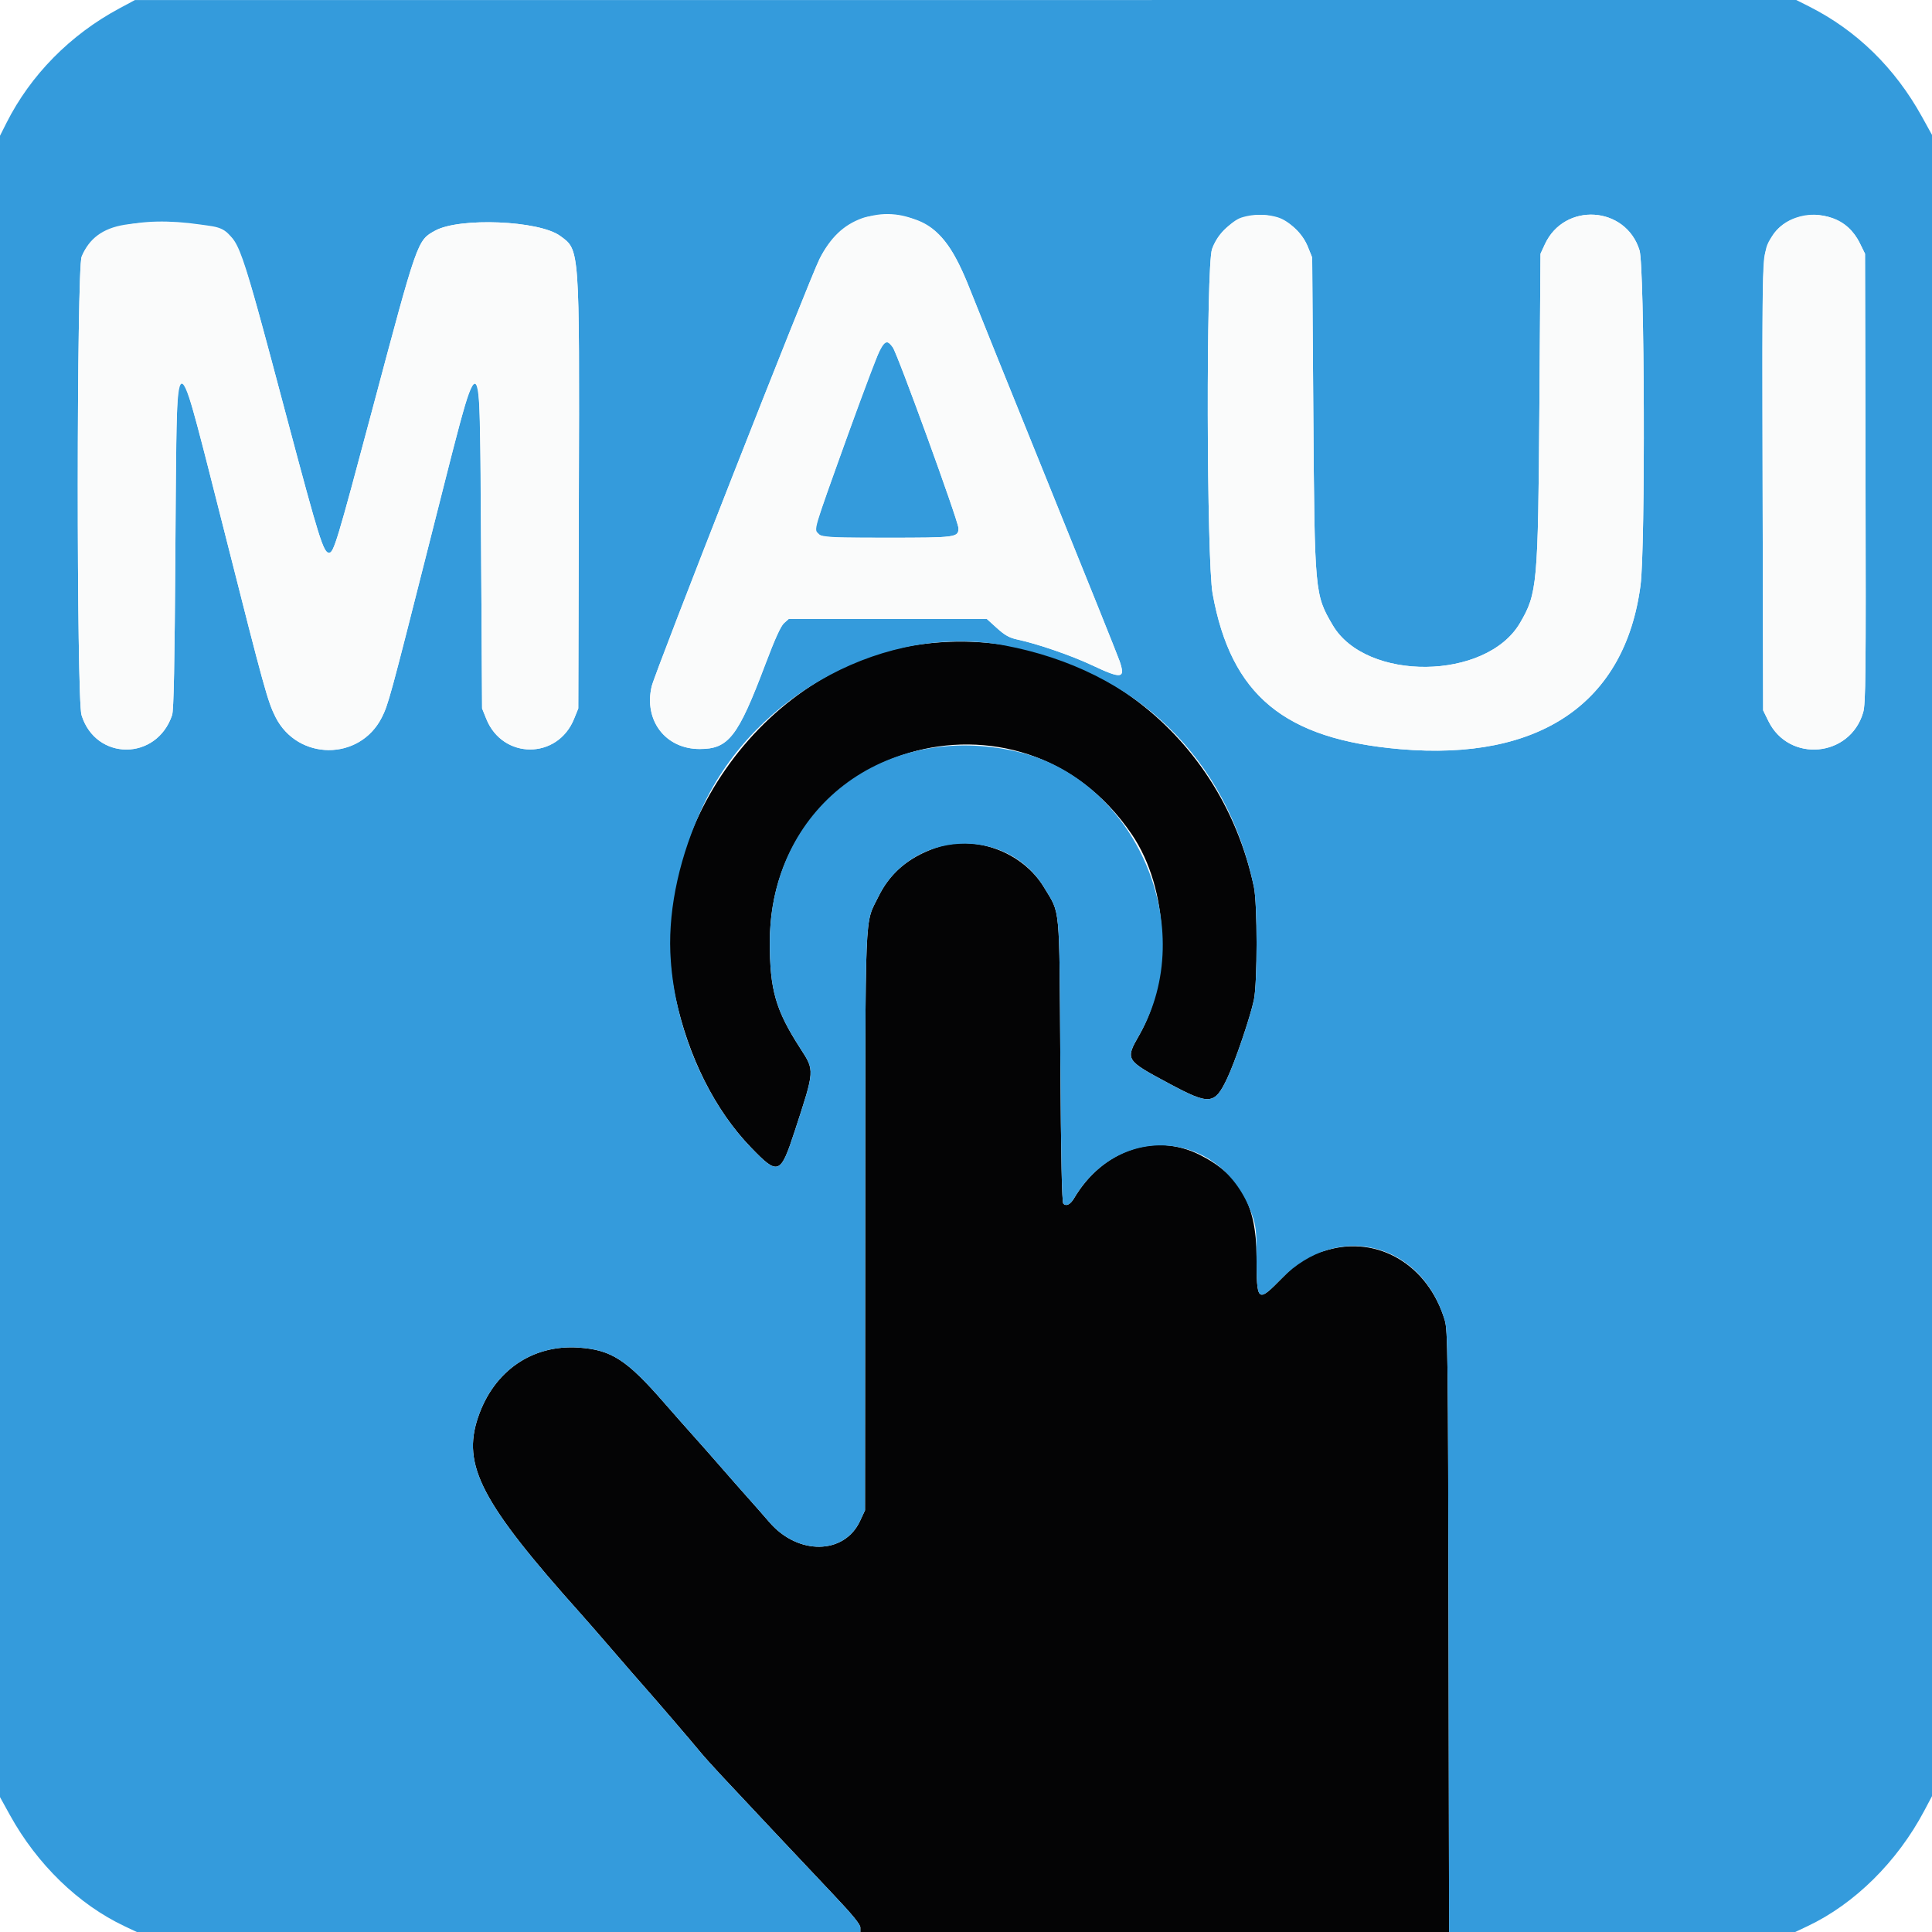
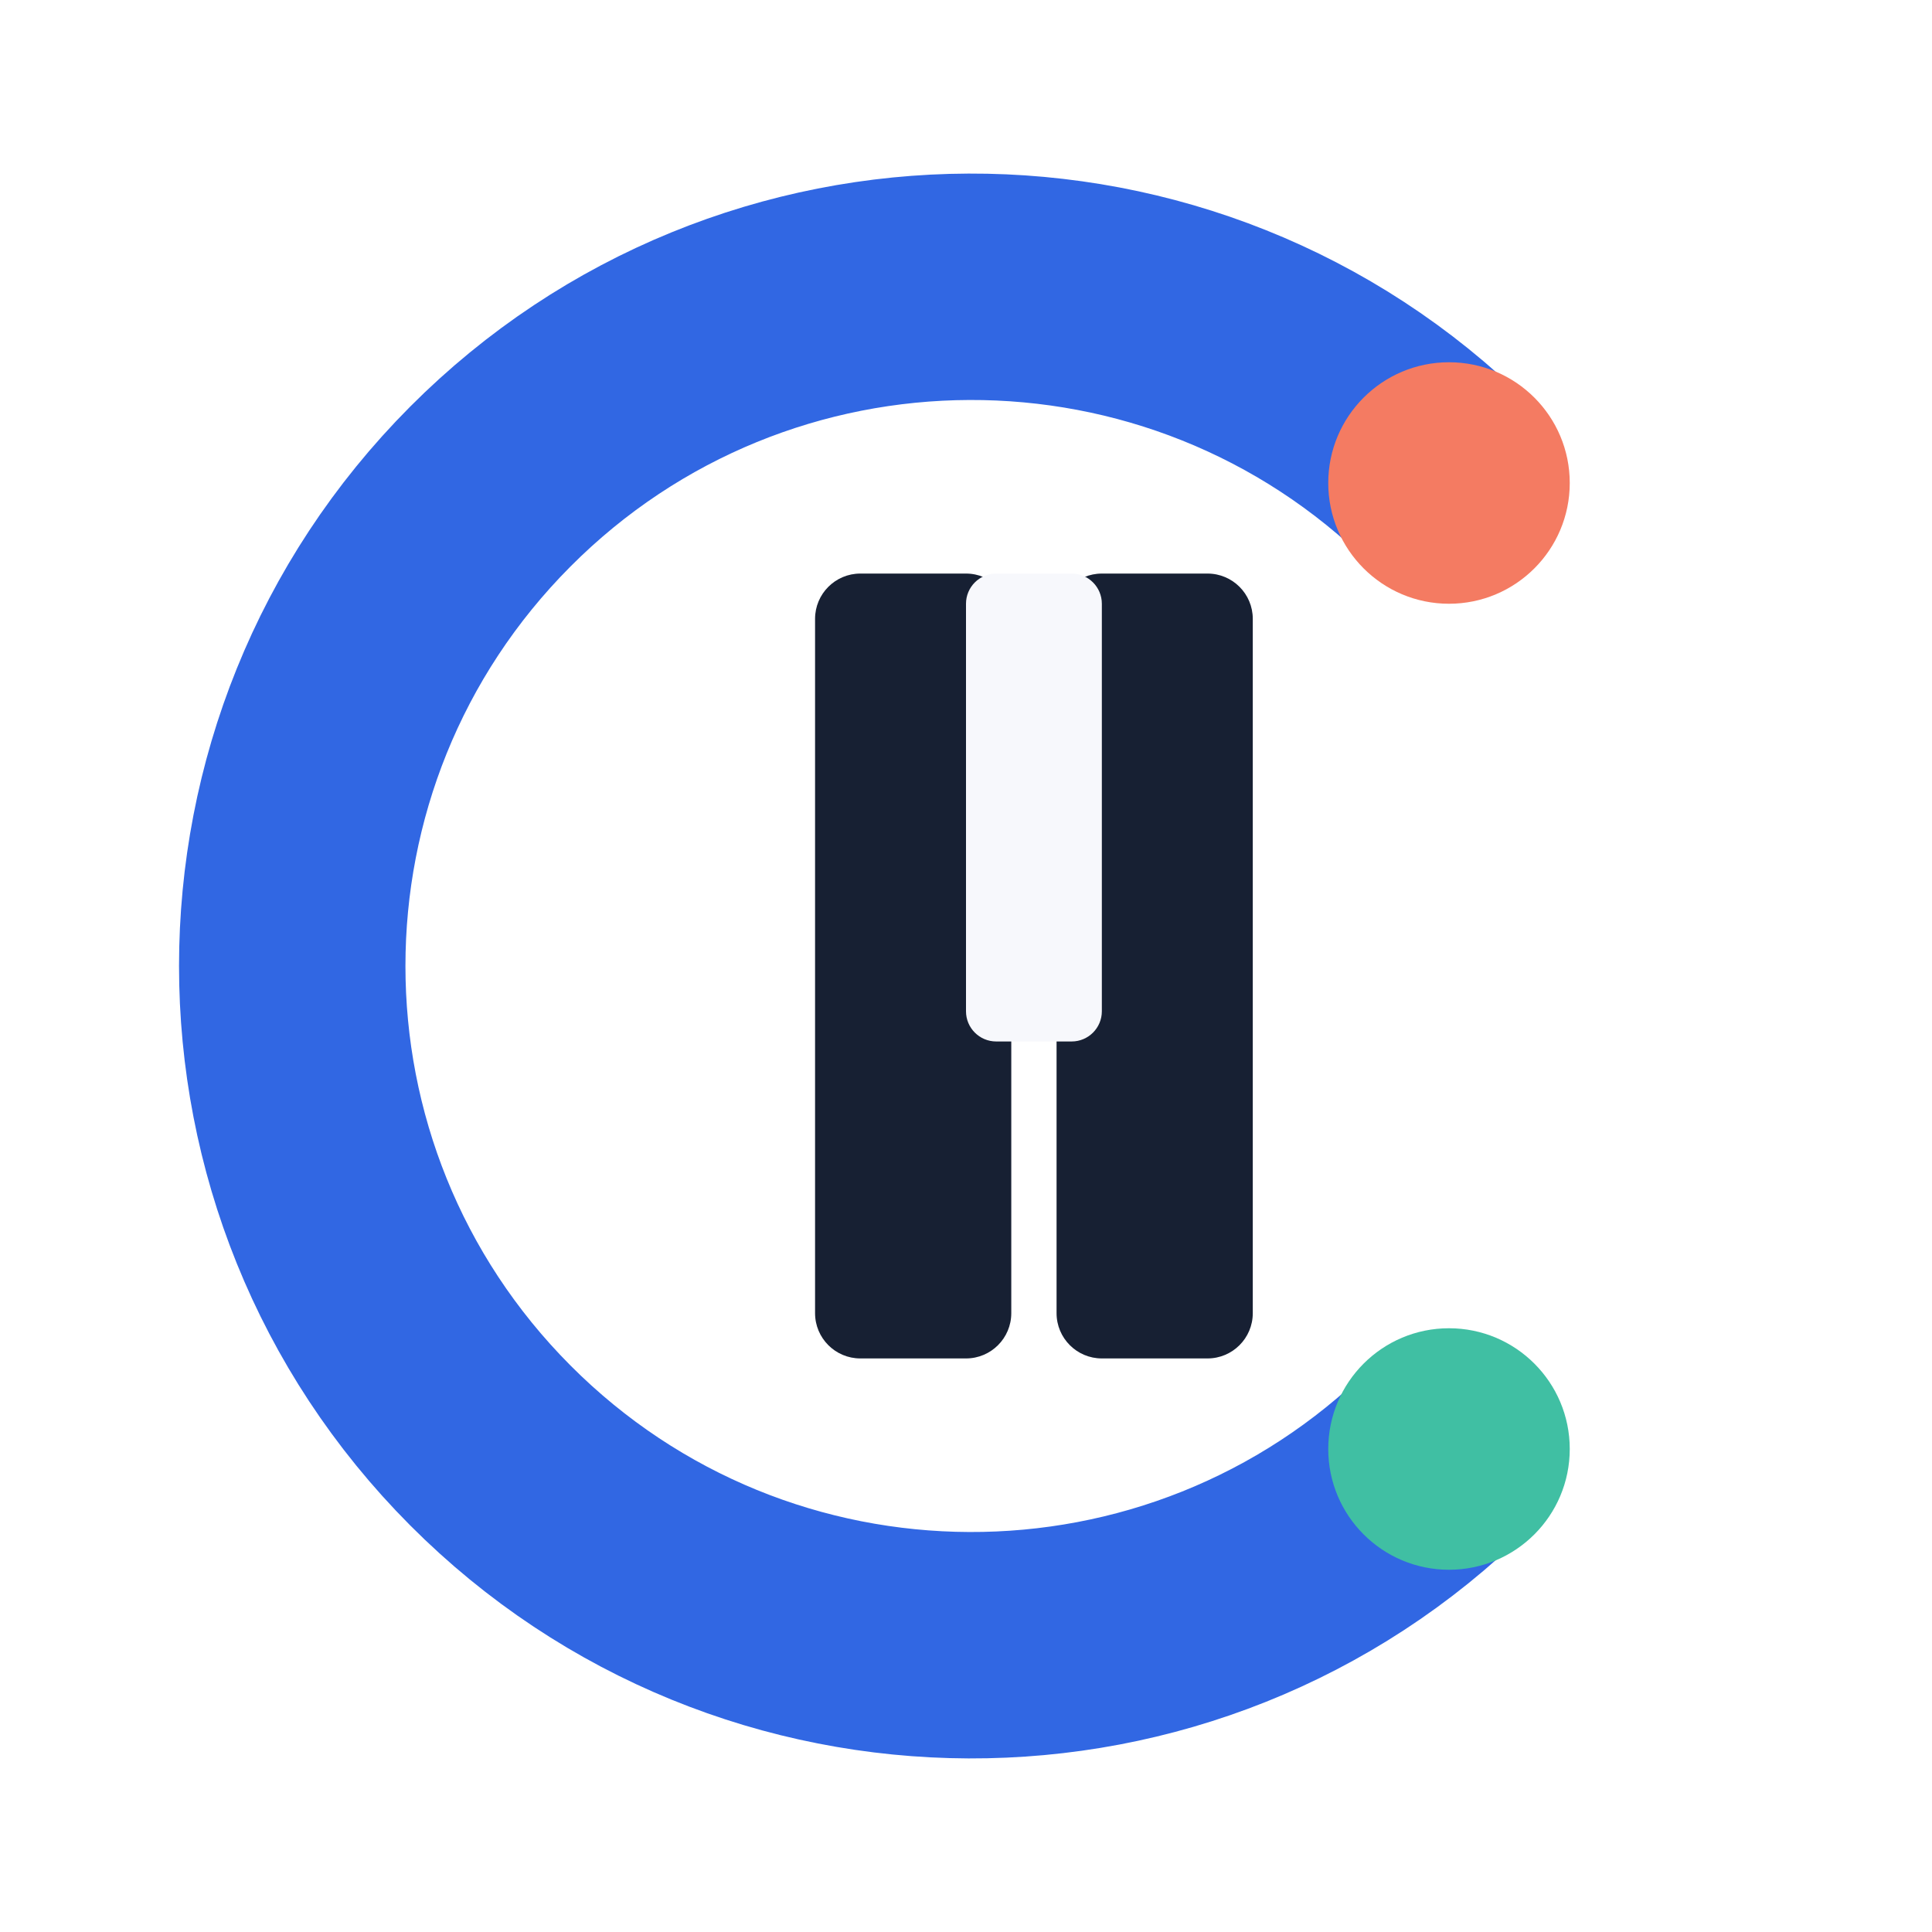
- <svg xmlns="http://www.w3.org/2000/svg" id="svg" version="1.1" width="400" height="400" viewBox="0, 0, 400,400">
-   <g id="svgg">
-     <path id="path0" d="M190.580 133.406 C 157.609 137.905,132.772 173.645,139.836 206.427 C 142.519 218.878,148.026 229.849,155.469 237.565 C 161.120 243.424,161.582 243.252,164.543 234.180 C 168.723 221.377,168.700 221.713,165.677 217.028 C 160.572 209.115,159.370 204.907,159.383 194.994 C 159.440 154.212,211.330 138.837,234.347 172.783 C 242.010 184.085,242.685 202.413,235.876 214.288 C 232.935 219.417,232.969 219.471,241.986 224.305 C 250.476 228.856,251.466 228.769,254.087 223.246 C 255.706 219.835,258.840 210.622,259.603 207.031 C 260.350 203.516,260.350 187.106,259.603 183.594 C 252.596 150.654,222.823 129.005,190.580 133.406 M193.655 175.556 C 188.042 177.537,184.231 180.796,181.868 185.636 C 178.966 191.579,179.177 186.389,179.131 252.930 L 179.089 312.695 178.055 314.914 C 174.796 321.910,165.199 322.027,159.280 315.143 C 158.151 313.830,156.172 311.577,154.883 310.137 C 153.594 308.697,151.045 305.800,149.219 303.700 C 147.393 301.599,144.844 298.711,143.555 297.280 C 142.266 295.850,139.541 292.763,137.500 290.421 C 129.739 281.515,126.583 279.474,119.843 279.006 C 110.196 278.336,102.234 283.838,98.983 293.420 C 95.603 303.382,99.636 311.091,120.313 334.189 C 121.494 335.509,124.482 338.938,126.953 341.810 C 129.424 344.682,132.324 348.019,133.398 349.225 C 135.670 351.775,143.419 360.809,145.090 362.856 C 145.719 363.627,147.653 365.776,149.387 367.632 C 154.984 373.623,166.599 385.972,172.438 392.139 C 176.476 396.404,178.125 398.414,178.125 399.073 L 178.125 400.000 239.072 400.000 L 300.018 400.000 299.907 337.793 C 299.804 280.181,299.746 275.420,299.121 273.337 C 295.697 261.926,285.357 255.742,274.812 258.798 C 270.037 260.182,269.394 260.582,265.351 264.694 C 260.328 269.802,260.175 269.668,260.153 260.156 C 260.129 249.395,256.699 243.255,248.380 239.083 C 239.042 234.401,228.255 238.133,222.379 248.081 C 221.615 249.374,220.751 249.813,220.150 249.212 C 219.857 248.920,219.666 239.784,219.531 219.610 C 219.311 186.732,219.559 189.383,216.183 183.766 C 211.703 176.311,201.771 172.691,193.655 175.556 " stroke="none" fill="#040405" fill-rule="evenodd" />
-     <path id="path1" d="M24.692 1.751 C 14.540 7.202,6.332 15.531,1.335 25.455 L 0.000 28.105 -0.000 200.088 L -0.000 372.070 2.070 375.818 C 7.698 386.002,16.266 394.307,25.781 398.800 L 28.320 399.999 103.223 400.000 L 178.125 400.000 178.125 399.073 C 178.125 398.414,176.476 396.404,172.438 392.139 C 166.599 385.972,154.984 373.623,149.387 367.632 C 147.653 365.776,145.719 363.627,145.090 362.856 C 143.419 360.809,135.670 351.775,133.398 349.225 C 132.324 348.019,129.424 344.682,126.953 341.810 C 124.482 338.938,121.494 335.509,120.313 334.189 C 99.636 311.091,95.603 303.382,98.983 293.420 C 102.234 283.838,110.196 278.336,119.843 279.006 C 126.583 279.474,129.739 281.515,137.500 290.421 C 139.541 292.763,142.266 295.850,143.555 297.280 C 144.844 298.711,147.393 301.599,149.219 303.700 C 151.045 305.800,153.594 308.697,154.883 310.137 C 156.172 311.577,158.151 313.830,159.280 315.143 C 165.199 322.027,174.796 321.910,178.055 314.914 L 179.089 312.695 179.131 252.930 C 179.177 186.389,178.966 191.579,181.868 185.636 C 188.573 171.902,208.404 170.822,216.183 183.766 C 219.559 189.383,219.311 186.732,219.531 219.610 C 219.666 239.784,219.857 248.920,220.150 249.212 C 220.751 249.813,221.615 249.374,222.379 248.081 C 231.837 232.070,253.045 233.997,259.196 251.426 C 260.035 253.805,260.141 254.773,260.153 260.156 C 260.175 269.668,260.328 269.802,265.351 264.694 C 277.026 252.821,294.291 257.240,299.121 273.337 C 299.746 275.420,299.804 280.181,299.907 337.793 L 300.018 400.000 335.849 400.000 L 371.680 399.999 374.219 398.800 C 383.967 394.197,392.805 385.461,398.396 374.901 L 400.000 371.873 400.000 199.901 L 400.000 27.930 397.930 24.182 C 392.329 14.046,384.397 6.296,374.545 1.335 L 371.895 0.000 199.912 0.007 L 27.930 0.013 24.692 1.751 M190.684 45.996 C 195.103 48.174,197.611 51.663,201.001 60.352 C 202.008 62.930,209.203 80.771,216.992 100.000 C 224.780 119.229,231.446 135.825,231.805 136.881 C 233.039 140.518,232.265 140.636,226.132 137.746 C 221.799 135.704,214.830 133.304,210.601 132.397 C 208.985 132.050,208.032 131.515,206.400 130.037 L 204.289 128.125 183.807 128.125 L 163.325 128.125 162.336 129.004 C 161.653 129.611,160.454 132.248,158.459 137.531 C 152.776 152.586,150.837 155.084,144.837 155.074 C 137.788 155.063,133.280 149.179,134.916 142.124 C 135.600 139.174,167.523 57.891,169.678 53.611 C 173.892 45.245,182.688 42.056,190.684 45.996 M264.545 44.996 C 266.901 45.701,269.714 48.453,270.776 51.091 L 271.674 53.320 271.910 85.742 C 272.179 122.826,272.203 123.089,275.911 129.415 C 282.794 141.161,307.717 140.893,314.688 128.999 C 318.286 122.860,318.444 121.105,318.713 84.375 L 318.945 52.539 319.845 50.586 C 323.888 41.811,336.600 42.612,339.444 51.821 C 340.499 55.236,340.676 113.391,339.655 121.171 C 336.457 145.550,318.804 157.588,289.896 155.103 C 265.874 153.038,254.884 143.939,251.067 122.957 C 249.802 116.005,249.693 55.155,250.939 51.575 C 252.834 46.127,258.759 43.262,264.545 44.996 M379.347 45.128 C 381.852 45.982,383.769 47.725,385.034 50.301 L 386.133 52.539 386.238 98.994 C 386.331 139.729,386.270 145.703,385.747 147.504 C 383.041 156.812,370.391 157.969,366.133 149.298 L 365.039 147.070 364.934 100.810 C 364.819 50.720,364.758 52.358,366.868 48.917 C 369.145 45.205,374.659 43.531,379.347 45.128 M41.521 46.493 C 49.347 47.625,48.567 45.870,59.523 87.007 C 66.066 111.574,66.969 114.453,68.129 114.453 C 69.098 114.453,69.800 112.129,77.108 84.700 C 86.472 49.558,86.390 49.791,90.087 47.757 C 95.143 44.976,111.567 45.651,115.941 48.819 C 120.050 51.796,119.982 50.852,119.843 102.930 L 119.727 146.680 118.850 148.844 C 115.437 157.274,104.083 157.274,100.685 148.844 L 99.812 146.680 99.609 113.672 C 99.329 68.189,100.060 68.255,88.816 112.695 C 80.796 144.397,80.388 145.891,79.044 148.548 C 74.470 157.589,61.623 157.534,57.040 148.454 C 55.435 145.276,54.679 142.536,46.728 111.111 C 39.403 82.162,38.590 79.297,37.695 79.297 C 36.617 79.297,36.520 81.705,36.312 113.672 C 36.155 137.658,35.969 147.057,35.631 148.060 C 32.431 157.561,19.825 157.559,16.880 148.057 C 15.832 144.677,15.853 55.779,16.902 53.152 C 19.333 47.066,28.442 44.602,41.521 46.493 M182.536 71.623 C 181.875 72.463,169.650 105.916,168.992 108.685 C 168.380 111.262,168.743 111.328,183.619 111.328 C 197.993 111.328,198.438 111.269,198.438 109.348 C 198.438 107.947,185.838 73.267,184.832 71.900 C 183.857 70.574,183.404 70.520,182.536 71.623 M207.972 133.627 C 235.193 138.748,253.918 156.869,259.603 183.594 C 260.350 187.106,260.350 203.516,259.603 207.031 C 258.840 210.622,255.706 219.835,254.087 223.246 C 251.466 228.769,250.476 228.856,241.986 224.305 C 232.969 219.471,232.935 219.417,235.876 214.288 C 248.528 192.223,235.238 161.357,210.616 155.623 C 183.106 149.216,159.422 167.417,159.383 194.994 C 159.370 204.907,160.572 209.115,165.677 217.028 C 168.700 221.713,168.723 221.377,164.543 234.180 C 161.582 243.252,161.120 243.424,155.469 237.565 C 145.836 227.578,139.370 211.915,138.784 197.150 C 138.410 187.719,140.821 176.934,145.557 166.854 C 156.518 143.521,183.685 129.059,207.972 133.627 " stroke="none" fill="#349bdc" fill-rule="evenodd" />
-     <path id="path2" d="M178.518 45.166 C 174.657 46.554,171.911 49.178,169.678 53.611 C 167.523 57.891,135.600 139.174,134.916 142.124 C 133.280 149.179,137.788 155.063,144.837 155.074 C 150.837 155.084,152.776 152.586,158.459 137.531 C 160.454 132.248,161.653 129.611,162.336 129.004 L 163.325 128.125 183.807 128.125 L 204.289 128.125 206.400 130.037 C 208.032 131.515,208.985 132.050,210.601 132.397 C 214.830 133.304,221.799 135.704,226.132 137.746 C 232.265 140.636,233.039 140.518,231.805 136.881 C 231.446 135.825,224.780 119.229,216.992 100.000 C 209.203 80.771,202.008 62.930,201.001 60.352 C 196.366 48.473,192.475 44.834,184.191 44.630 C 181.364 44.561,179.785 44.710,178.518 45.166 M257.031 45.042 C 254.933 45.703,251.820 49.041,250.939 51.575 C 249.693 55.155,249.802 116.005,251.067 122.957 C 254.884 143.939,265.874 153.038,289.896 155.103 C 318.804 157.588,336.457 145.550,339.655 121.171 C 340.676 113.391,340.499 55.236,339.444 51.821 C 336.600 42.612,323.888 41.811,319.845 50.586 L 318.945 52.539 318.713 84.375 C 318.444 121.105,318.286 122.860,314.688 128.999 C 307.717 140.893,282.794 141.161,275.911 129.415 C 272.203 123.089,272.179 122.826,271.910 85.742 L 271.674 53.320 270.776 51.091 C 268.668 45.856,262.734 43.245,257.031 45.042 M371.777 45.089 C 368.535 46.245,366.571 48.509,365.456 52.373 C 364.892 54.329,364.839 59.265,364.934 100.810 L 365.039 147.070 366.133 149.298 C 370.391 157.969,383.041 156.812,385.747 147.504 C 386.270 145.703,386.331 139.729,386.238 98.994 L 386.133 52.539 385.034 50.301 C 382.688 45.523,376.917 43.254,371.777 45.089 M25.781 46.537 C 21.253 47.278,18.398 49.405,16.902 53.152 C 15.853 55.779,15.832 144.677,16.880 148.057 C 19.825 157.559,32.431 157.561,35.631 148.060 C 35.969 147.057,36.155 137.658,36.312 113.672 C 36.607 68.390,35.959 68.549,46.728 111.111 C 54.679 142.536,55.435 145.276,57.040 148.454 C 61.623 157.534,74.470 157.589,79.044 148.548 C 80.388 145.891,80.796 144.397,88.816 112.695 C 96.974 80.455,97.307 79.297,98.444 79.297 C 99.290 79.297,99.422 83.175,99.609 113.672 L 99.812 146.680 100.685 148.844 C 104.083 157.274,115.437 157.274,118.850 148.844 L 119.727 146.680 119.843 102.930 C 119.982 50.852,120.050 51.796,115.941 48.819 C 111.567 45.651,95.143 44.976,90.087 47.757 C 86.390 49.791,86.472 49.558,77.108 84.700 C 69.800 112.129,69.098 114.453,68.129 114.453 C 66.969 114.453,66.066 111.574,59.523 87.007 C 49.339 48.765,49.666 49.693,45.623 47.619 C 42.870 46.207,31.561 45.590,25.781 46.537 M184.832 71.900 C 185.838 73.267,198.438 107.947,198.438 109.348 C 198.438 111.269,197.993 111.328,183.619 111.328 C 170.800 111.328,170.284 111.299,169.525 110.541 C 168.496 109.511,168.170 110.625,175.515 90.098 C 182.673 70.097,183.015 69.429,184.832 71.900 " stroke="none" fill="#fafbfb" fill-rule="evenodd" />
-   </g>
+ <svg xmlns="http://www.w3.org/2000/svg" viewBox="0 0 128 128">
+   <path d="M96 32A45 45 0 1 0 96 96" fill="none" stroke="#3167E3" stroke-width="15" stroke-linecap="round" />
+   <rect x="54" y="38" width="13" height="52" rx="3" fill="#172033" />
+   <rect x="70" y="38" width="13" height="52" rx="3" fill="#172033" />
+   <rect x="64" y="38" width="9" height="31" rx="2" fill="#F7F8FC" />
+   <circle cx="96" cy="32" r="8" fill="#F47B62" />
+   <circle cx="96" cy="96" r="8" fill="#40BFA3" />
</svg>
